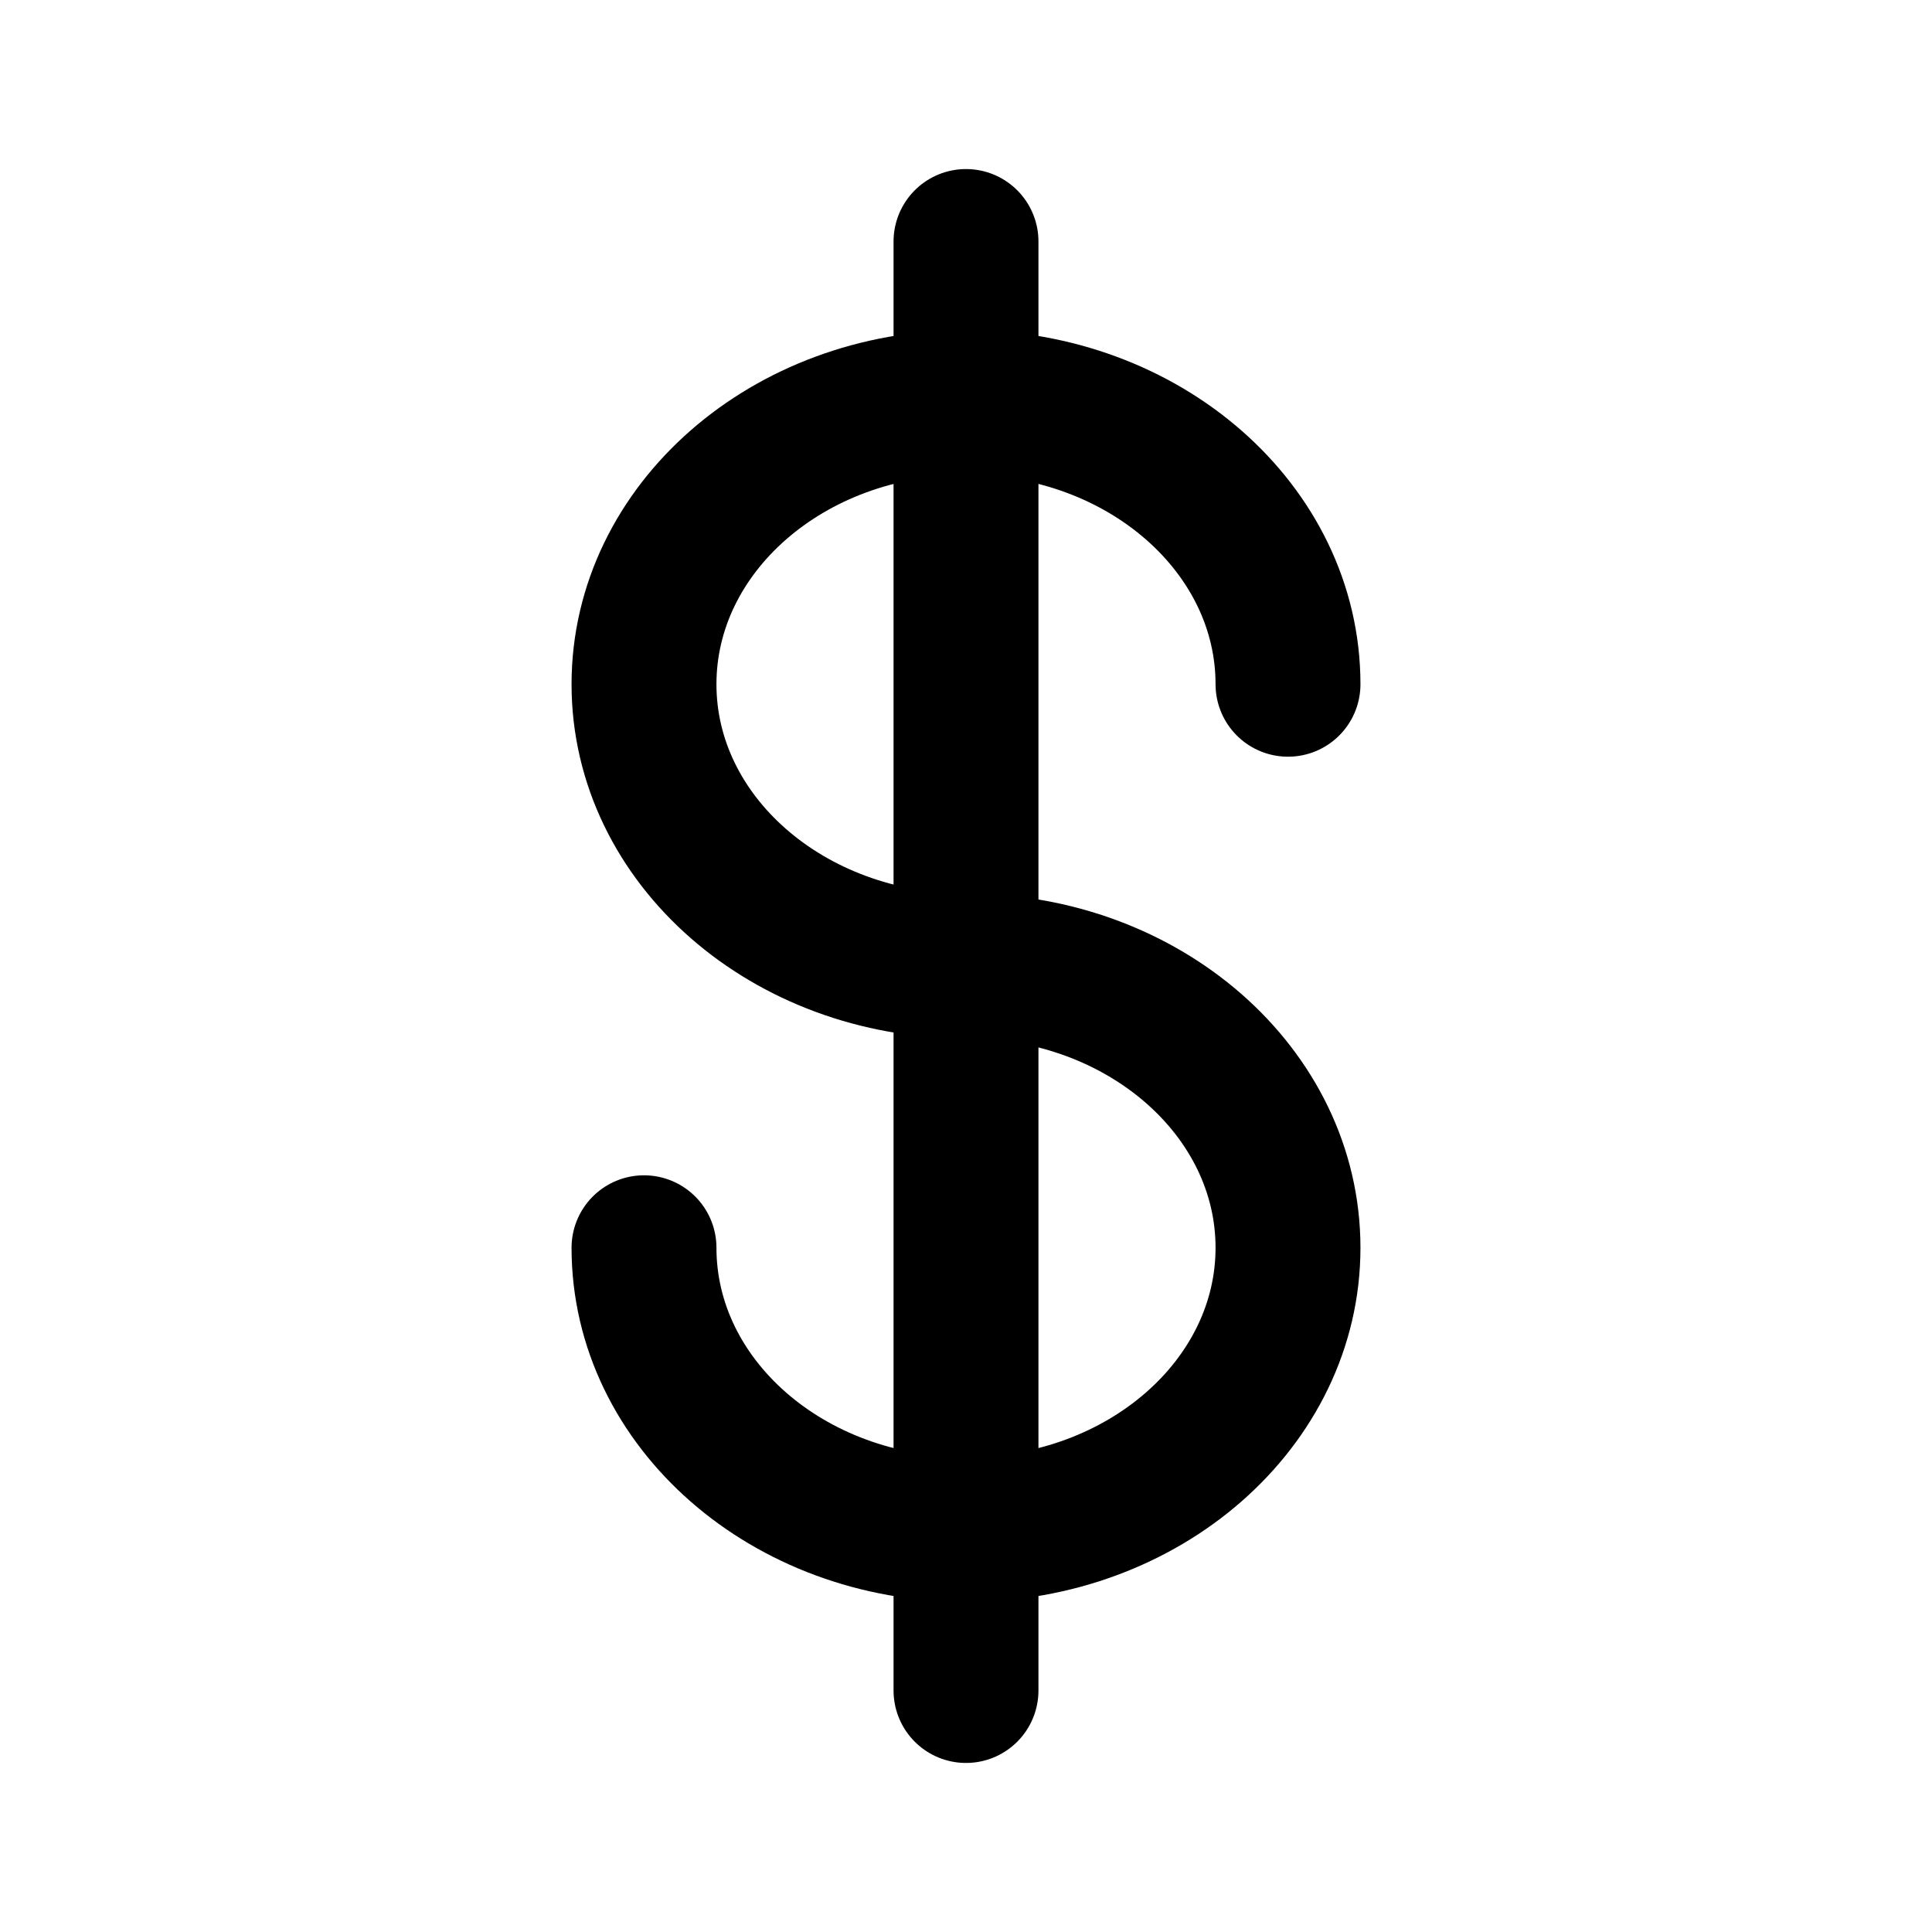
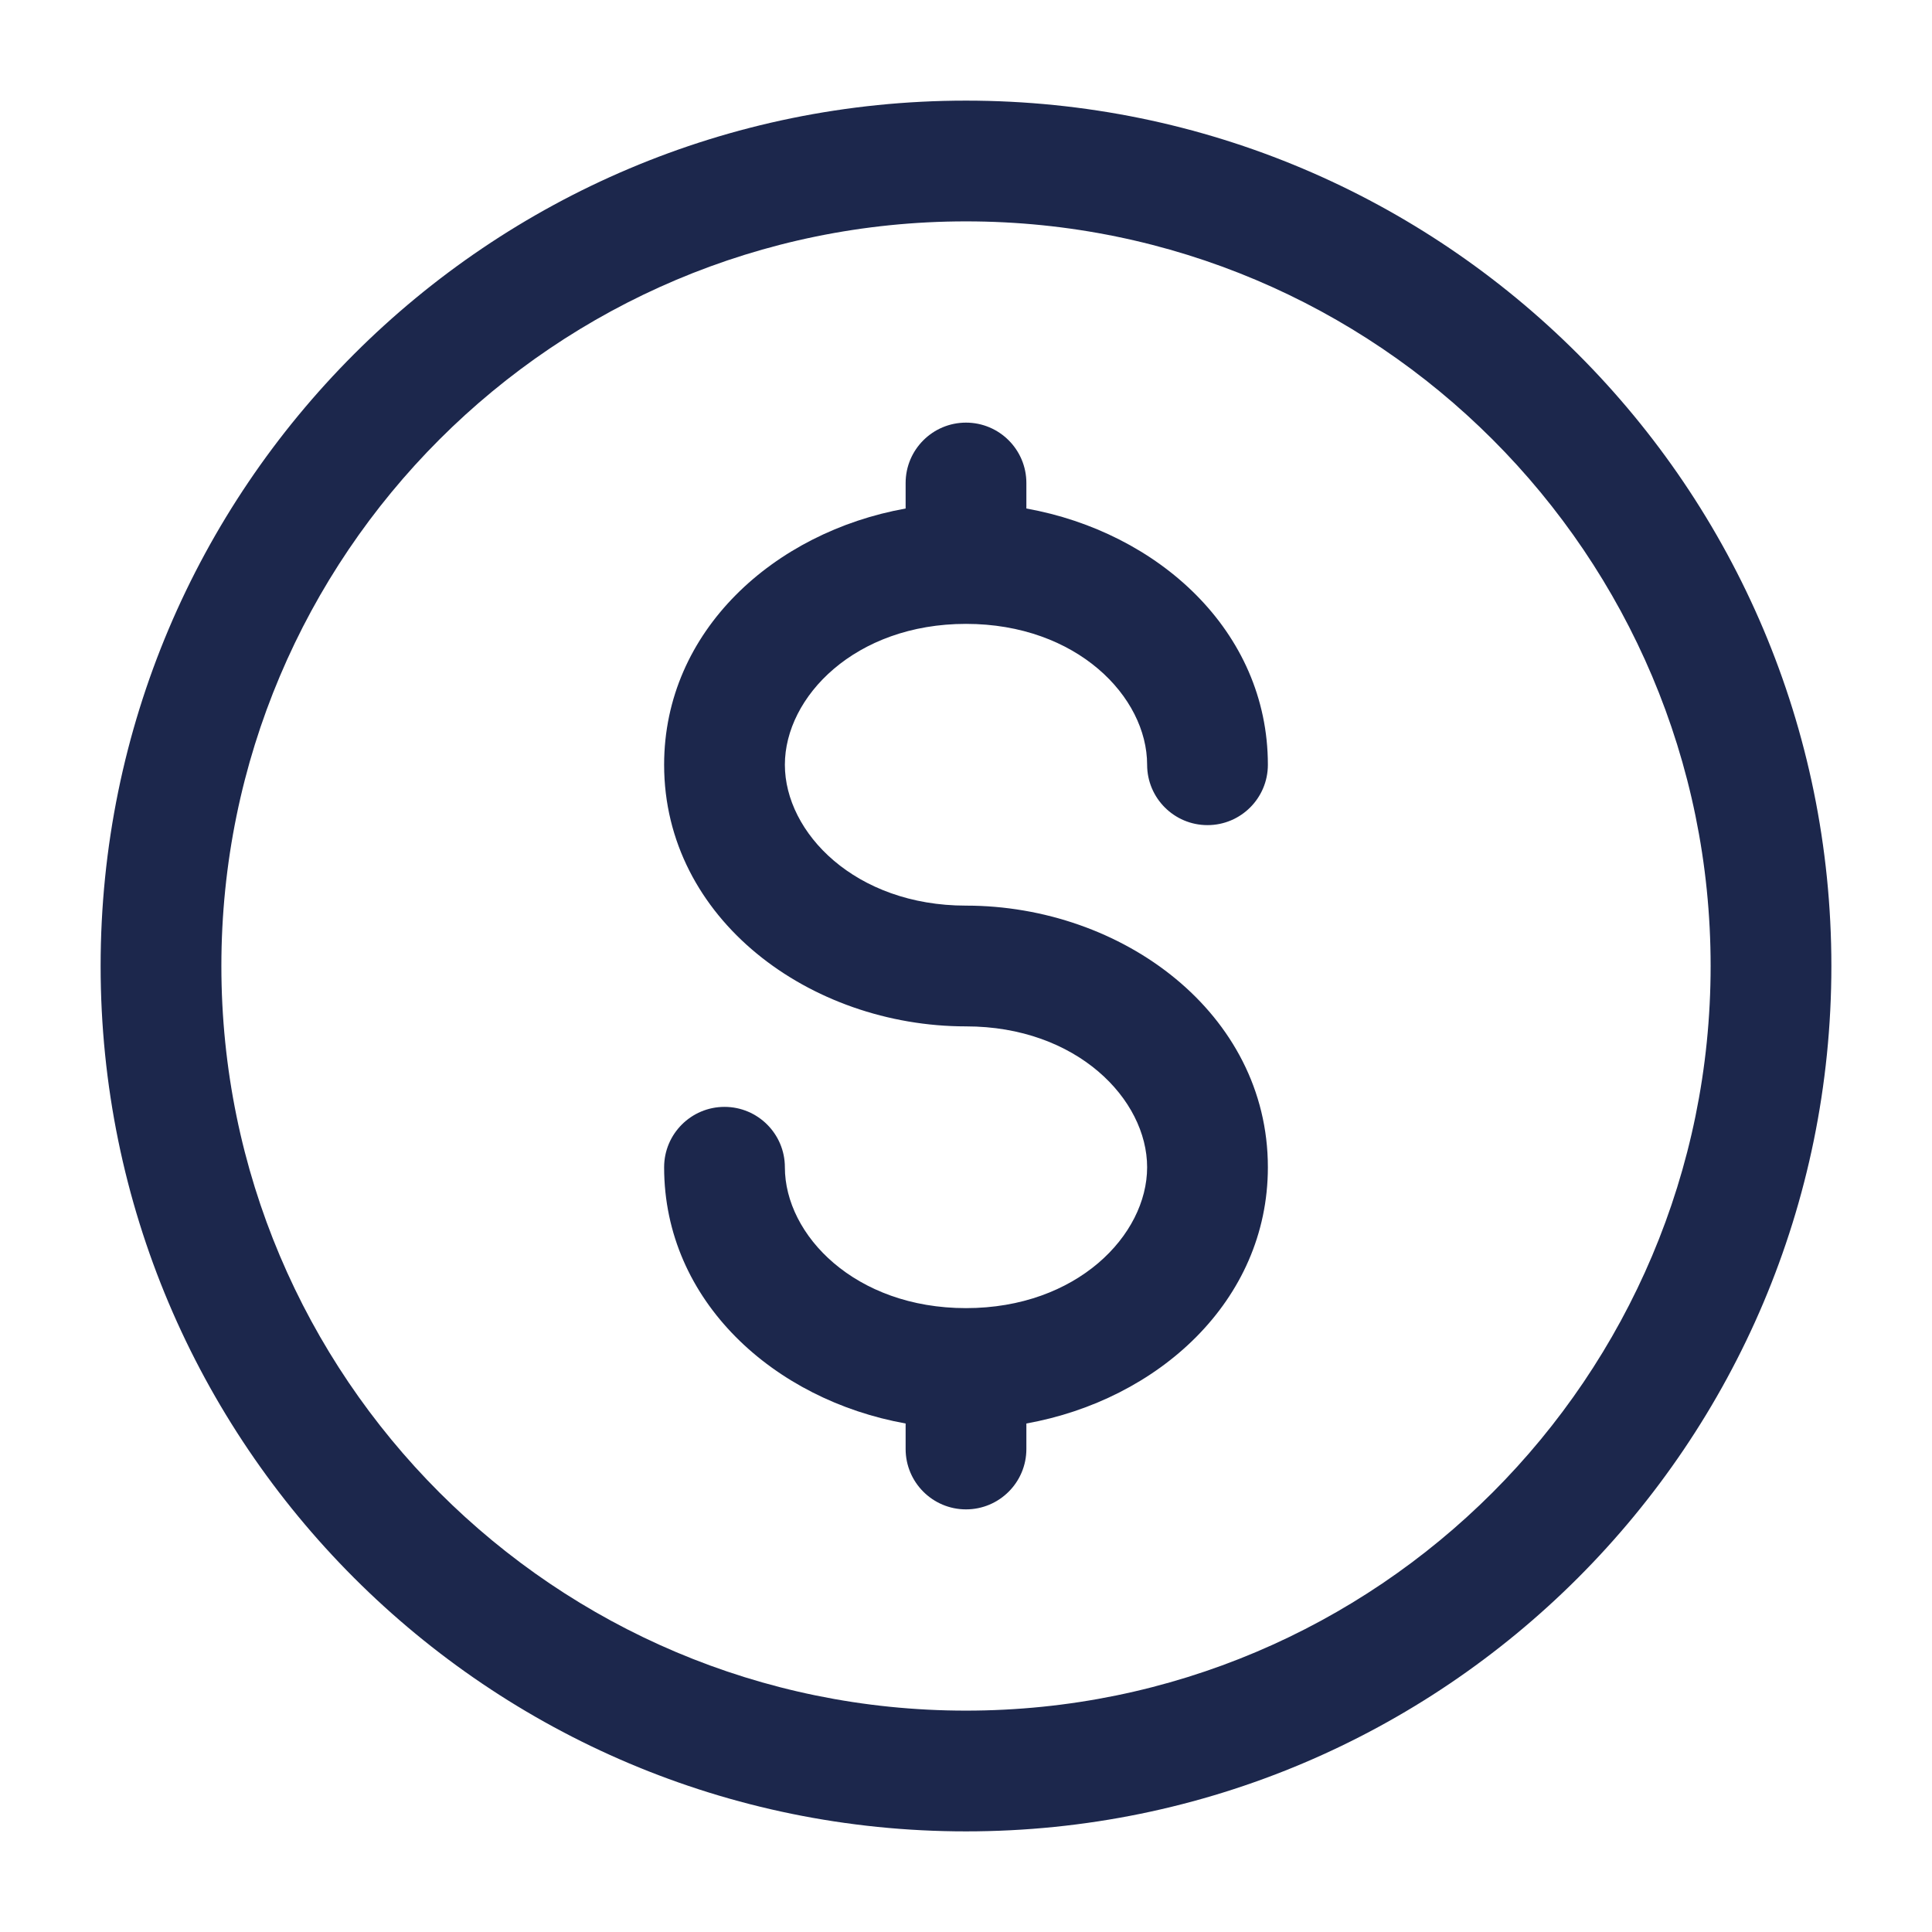
- <svg xmlns="http://www.w3.org/2000/svg" width="24" height="24" viewBox="0 0 24 24" fill="none">
-   <path d="M8 15.5c0 1.933 1.79 3.5 4 3.5s4-1.567 4-3.5-1.79-3.5-4-3.5-4-1.567-4-3.5S9.79 5 12 5s4 1.567 4 3.5" stroke="currentColor" stroke-width="1.8" stroke-linecap="round" stroke-linejoin="round" />
-   <path d="M12 3v18" stroke="currentColor" stroke-width="1.8" stroke-linecap="round" stroke-linejoin="round" />
+ <svg xmlns="http://www.w3.org/2000/svg" width="800px" height="800px" viewBox="0 0 24 24" fill="none">
+   <path fill-rule="evenodd" clip-rule="evenodd" d="M12 2.75C6.891 2.75 2.75 6.891 2.75 12C2.75 17.109 6.891 21.25 12 21.25C17.109 21.25 21.25 17.109 21.25 12C21.25 6.891 17.109 2.75 12 2.75ZM1.25 12C1.25 6.063 6.063 1.25 12 1.25C17.937 1.25 22.75 6.063 22.75 12C22.75 17.937 17.937 22.75 12 22.75C6.063 22.75 1.25 17.937 1.25 12ZM12 5.25C12.414 5.25 12.75 5.586 12.75 6V6.317C14.38 6.609 15.75 7.834 15.75 9.5C15.75 9.914 15.414 10.25 15 10.25C14.586 10.25 14.25 9.914 14.25 9.5C14.25 8.656 13.377 7.75 12 7.75C10.623 7.75 9.75 8.656 9.75 9.5C9.75 10.344 10.623 11.25 12 11.25C13.937 11.25 15.75 12.583 15.75 14.5C15.75 16.166 14.38 17.391 12.75 17.683V18C12.75 18.414 12.414 18.75 12 18.75C11.586 18.75 11.25 18.414 11.25 18V17.683C9.62 17.391 8.25 16.166 8.25 14.5C8.25 14.086 8.586 13.75 9 13.75C9.414 13.75 9.75 14.086 9.75 14.5C9.75 15.344 10.623 16.25 12 16.25C13.377 16.25 14.25 15.344 14.25 14.5C14.25 13.656 13.377 12.75 12 12.75C10.063 12.75 8.25 11.417 8.25 9.5C8.25 7.834 9.62 6.609 11.25 6.317V6C11.25 5.586 11.586 5.25 12 5.25Z" fill="#1C274C" />
</svg>
